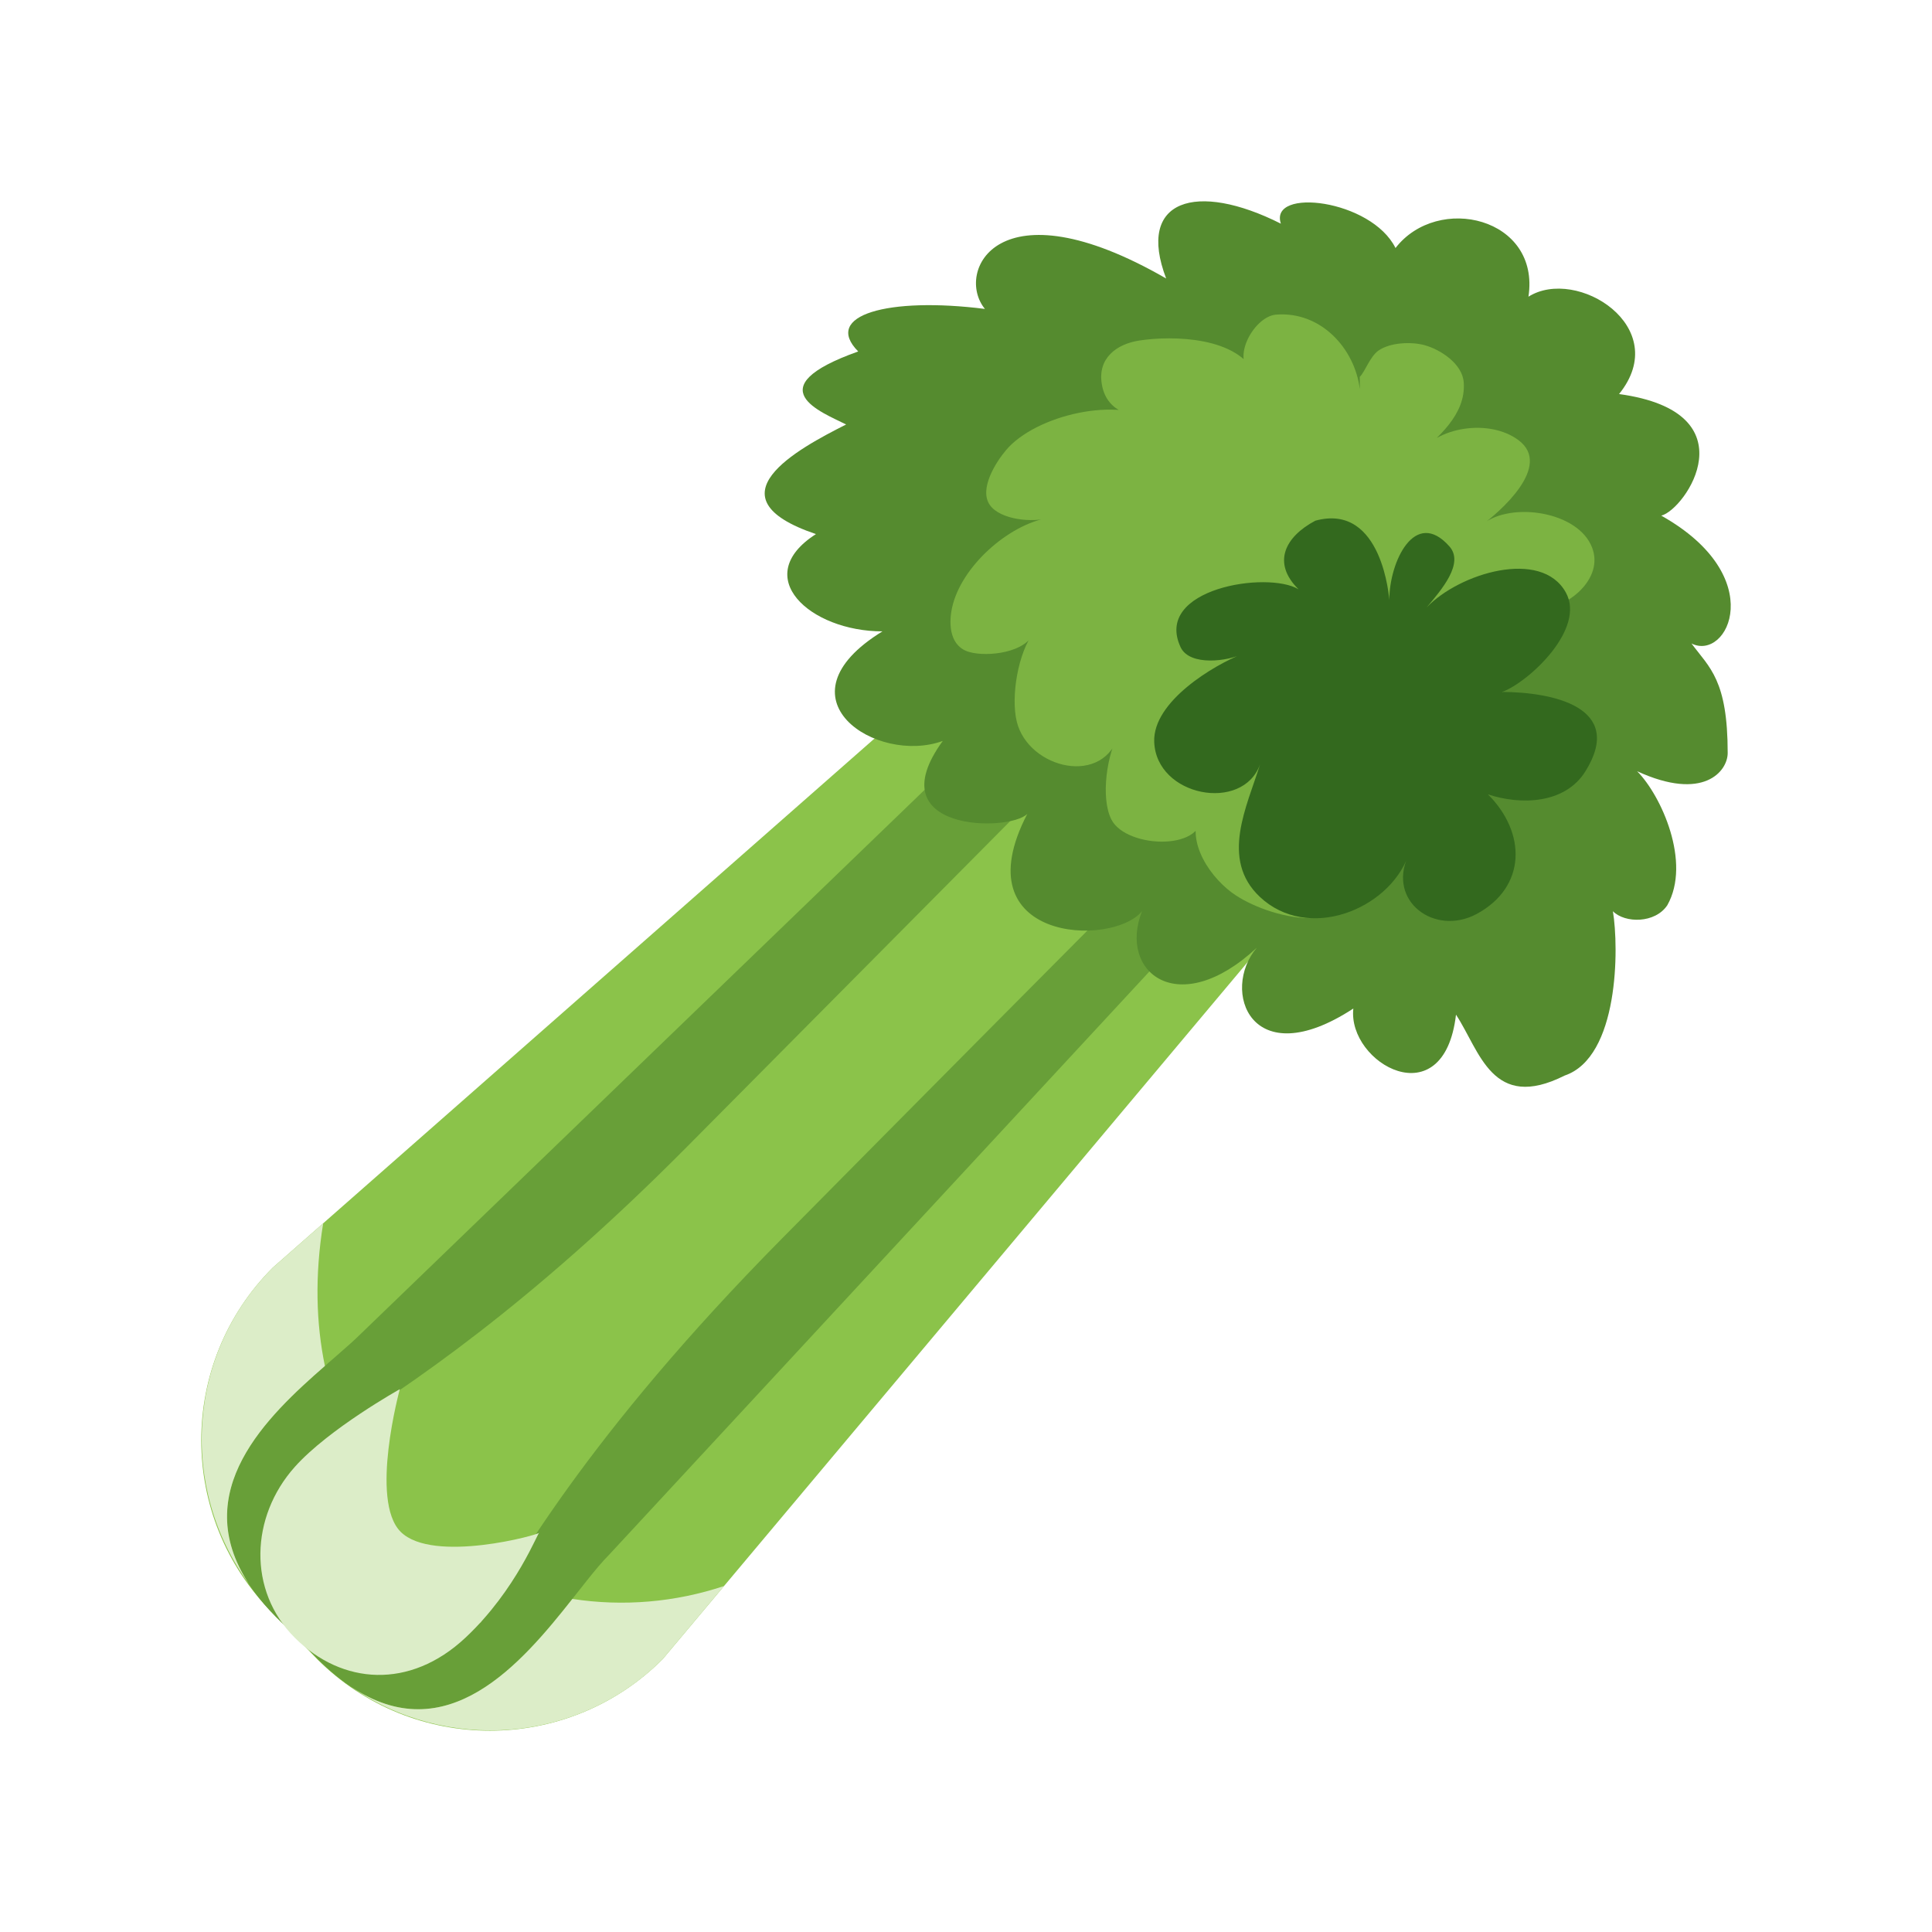
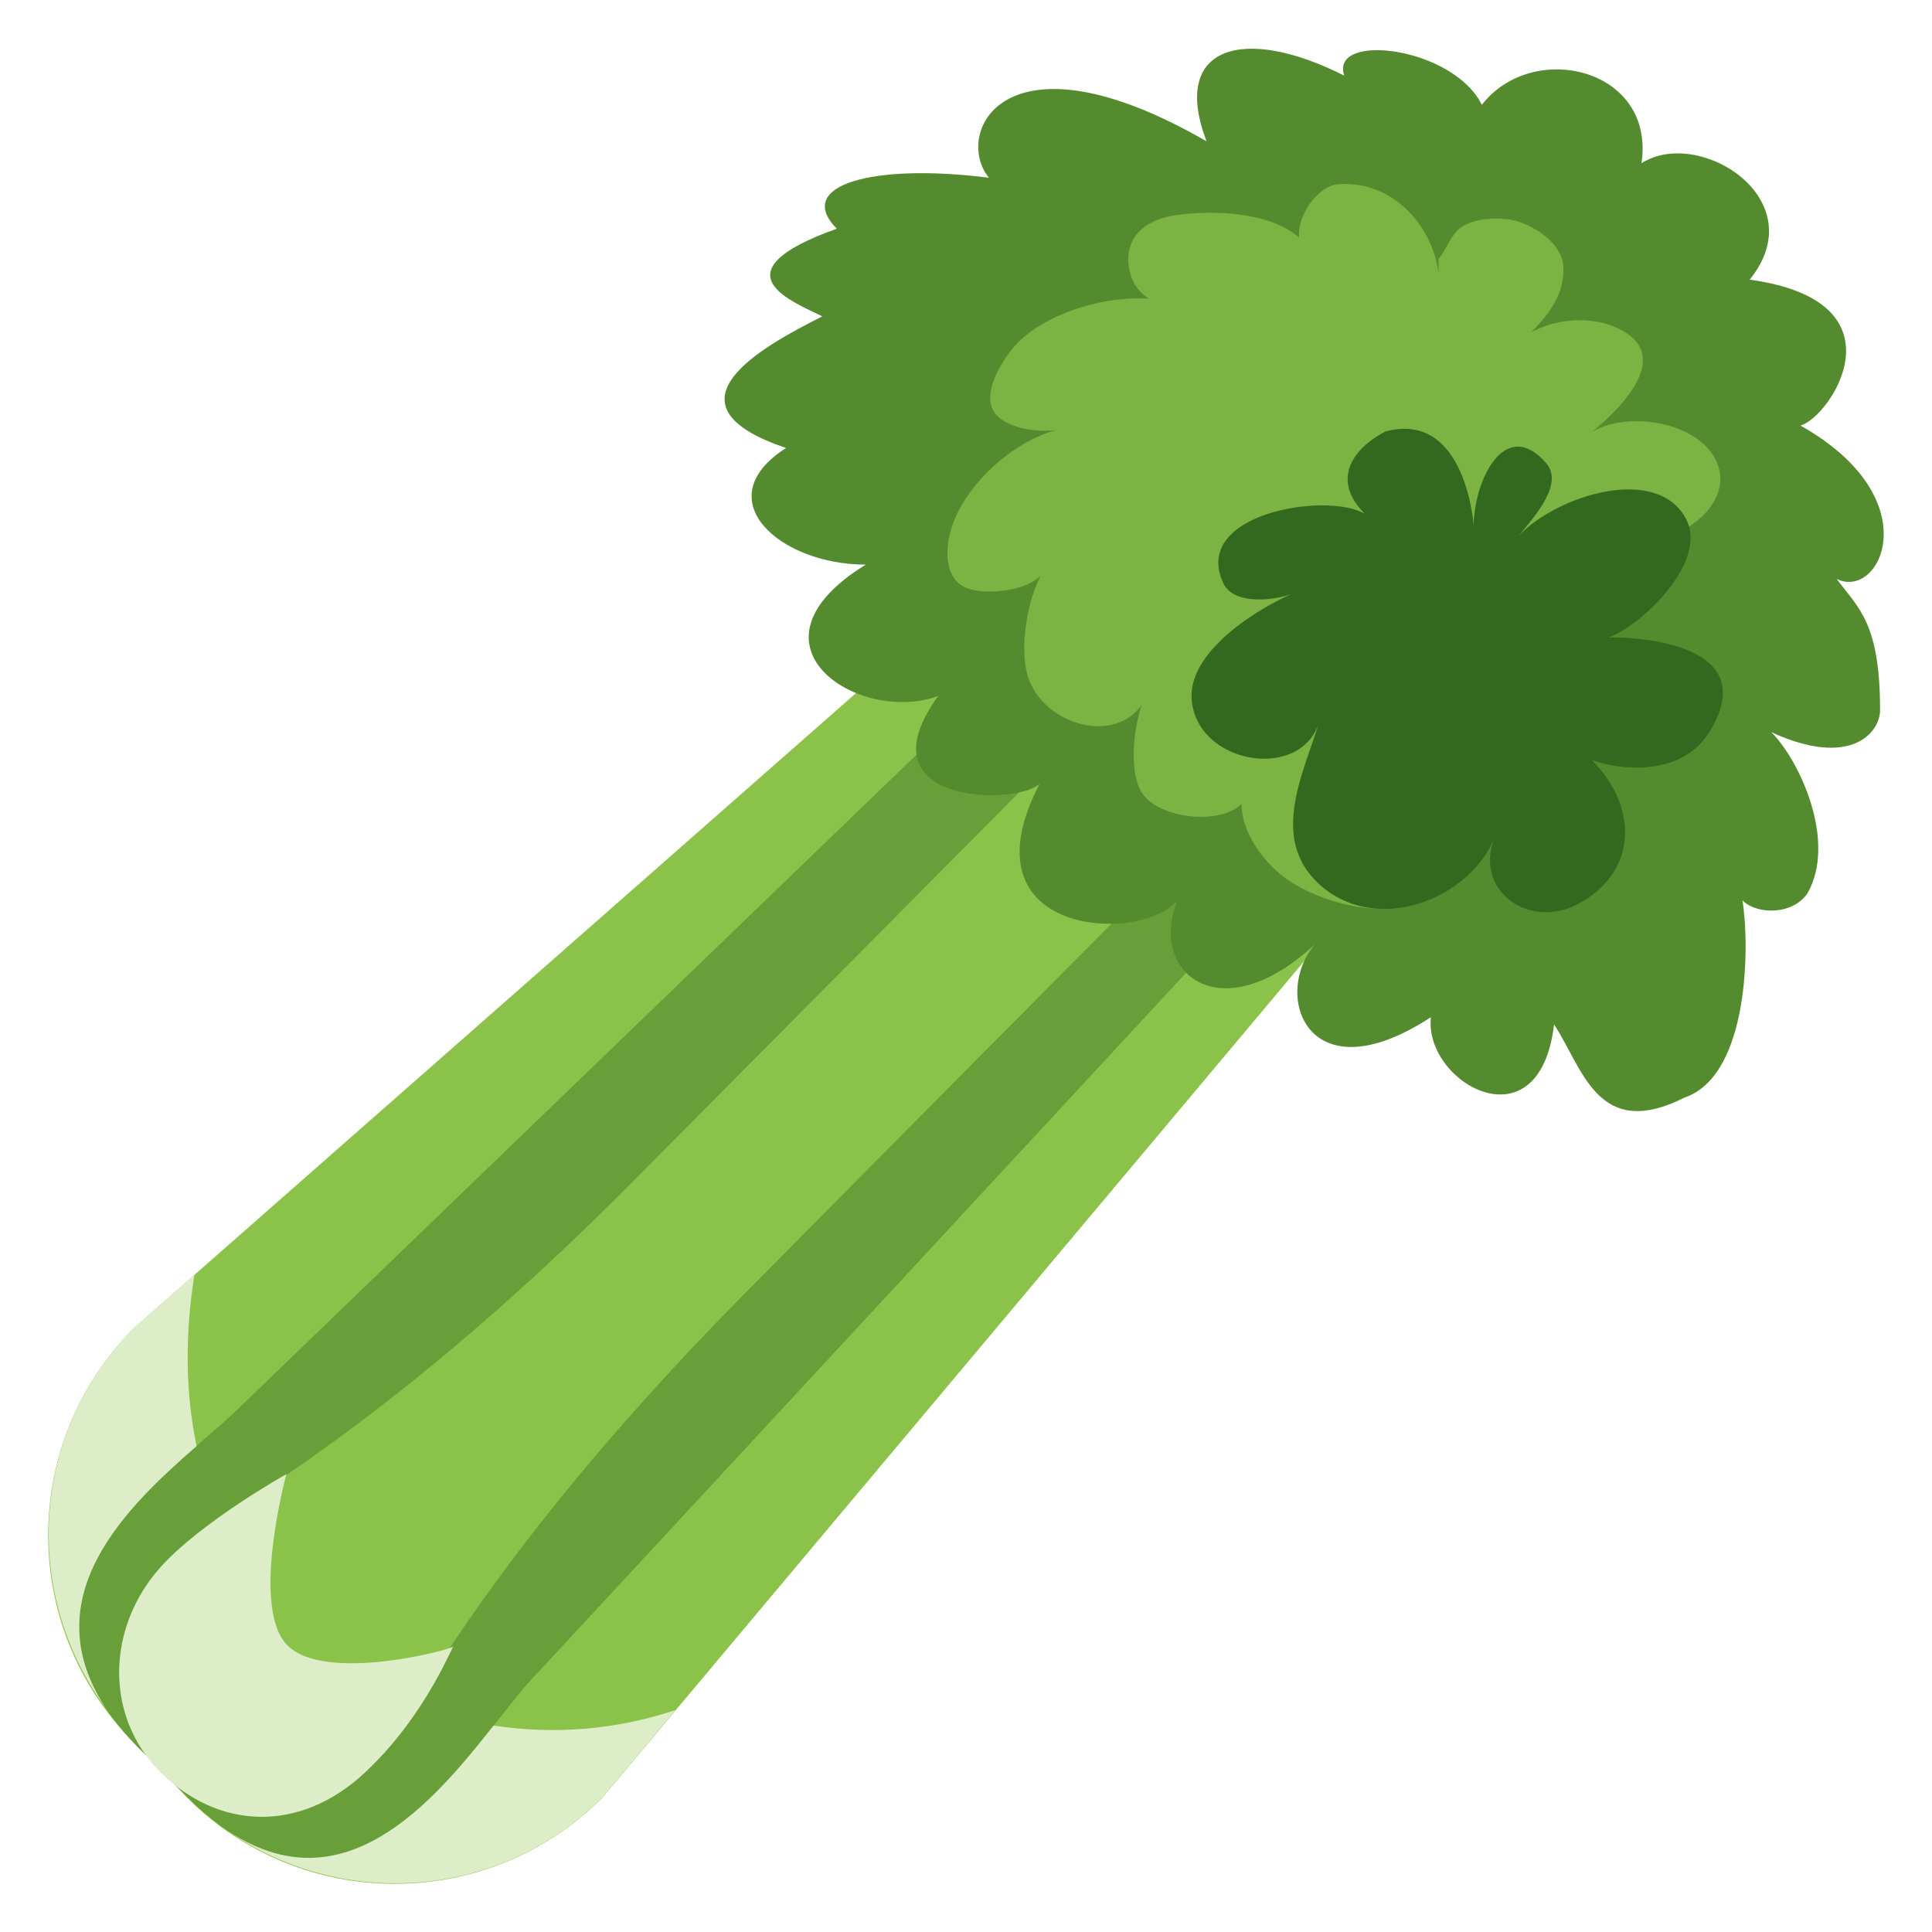
- <svg xmlns="http://www.w3.org/2000/svg" width="800px" height="800px" viewBox="0 0 1024 1024" class="icon" version="1.1">
-   <path d="M767.253 383.637c50.539-50.539 80.213-40.491 29.675-91.093l-66.624-66.581c-50.539-50.539-61.824-20.843-112.384 29.675L144.576 671.872a129.493 129.493 0 0 0 0 183.083l23.552 24.448a129.493 129.493 0 0 0 183.083 0l416.043-495.765z" fill="#8BC34A" />
-   <path d="M624.619 444.736a77828.139 77828.139 0 0 0-210.24 211.797c-104.064 105.301-142.187 175.125-159.637 203.627-32.256 3.285-61.739 4.373-84.843-7.211-9.259-27.755-2.432-59.541 4.757-91.883 41.728-26.048 105.6-68.8 189.184-152.96 69.909-70.4 143.339-144.384 201.365-202.901-11.712-1.92-23.168-10.261-26.24-22.699a48.384 48.384 0 0 1-1.003-10.091L191.616 706.581c-29.141 29.163-122.709 86.037-34.155 160.789 80.448 96.256 136.32-14.336 165.504-43.456l327.125-353.131c-8.704-7.531-16.64-19.648-16.128-31.36-2.112 2.56-5.44 4.267-9.344 5.312z" fill="#689F38" />
-   <path d="M858.133 208.853c70.379 9.664 35.157 61.269 22.379 64.448 57.536 32.299 35.2 77.397 16 67.755 9.621 12.928 19.2 19.349 19.2 58.048 0 9.664-12.843 25.835-48 9.664 12.8 12.885 28.8 48.363 16 71.019-6.421 9.664-22.421 9.664-28.843 3.179 3.243 19.349 3.243 77.376-25.579 87.104-38.421 19.328-44.843-12.907-57.579-32.277-6.421 54.848-57.579 25.771-54.421-3.243-54.379 35.52-70.421-9.664-51.157-32.235-41.621 38.699-73.621 12.928-60.843-19.349-15.957 19.349-95.979 16.128-60.8-51.584-9.579 9.664-80 9.664-44.8-38.677-35.2 12.843-89.6-22.656-31.979-58.069-38.421 0-70.464-29.013-35.243-51.563-57.6-19.435-9.579-45.184 16-58.091-12.736-6.443-47.957-19.349 6.4-38.699-19.115-19.328 16-29.013 67.157-22.549-15.936-19.392 6.443-67.755 96.064-16.128-16-41.963 16-51.627 60.8-29.056-6.421-19.349 47.957-12.907 60.757 12.907 22.464-29.056 76.843-16.128 70.464 25.792 25.6-16.107 76.757 16.085 48.021 51.605z" fill="#558B2F" />
-   <path d="M720.747 206.315c-2.731-22.016-21.035-41.472-44.459-39.552-12.16 1.003-25.472 25.899-10.709 32.213-8.981-20.459-43.776-21.248-61.675-18.496-12.117 1.835-22.293 9.429-19.904 23.253 2.731 15.787 17.387 17.173 29.888 20.053-20.8-14.421-65.131-3.627-80.619 14.741-5.397 6.357-14.485 20.587-8.683 29.056 5.504 8.021 23.168 9.579 31.36 6.805-21.44 3.584-46.635 25.92-51.349 47.787-1.984 9.259-0.96 20.693 9.301 23.445 9.493 2.667 30.379 0.384 34.283-10.88-8.533 10.795-12.544 34.411-9.259 47.787 6.208 25.088 46.827 34.923 54.485 5.632-6.656 10.667-10.24 34.688-4.352 46.187 8.085 15.872 52.011 16.917 47.424-4.672-9.088 16.299 5.952 36.821 18.688 44.992 20.309 13.141 66.752 23.573 67.691-14.592 0.171 21.397 111.125-142.997 94.784-137.28 14.592-1.323 33.749-17.387 25.451-34.283-9.003-18.411-44.8-22.613-58.453-9.621 10.325-7.509 38.357-31.872 20.309-45.504-15.232-11.563-44.011-7.573-54.144 8.619 11.051-10.069 26.283-22.059 25.003-39.36-0.704-9.707-12.053-17.301-20.8-19.712-6.891-1.877-18.091-1.515-24.384 2.88-4.565 3.2-7.168 11.349-9.92 13.909" fill="#7CB342" />
-   <path d="M697.173 275.968c-16.128 8.533-23.125 22.4-8.917 36.373-16.299-9.899-77.077-0.469-62.507 30.699 4.8 10.219 25.301 7.445 33.109 3.392-15.595 6.08-47.808 25.365-47.104 46.677 0.96 29.099 46.997 37.739 56.128 11.947-6.912 22.315-21.333 50.304-0.171 70.272 25.344 23.893 68.011 7.019 78.635-21.653-11.115 24 14.08 42.624 36.245 30.784 26.581-14.293 26.453-43.136 6.037-63.445 16.96 5.675 40.768 5.376 51.712-12.245 21.205-34.176-17.877-41.941-44.16-42.027 14.123-5.248 44.501-33.451 33.707-52.779-12.992-23.339-56.427-10.155-73.749 8 7.872-9.344 20.075-23.381 12.075-32.363-18.219-20.587-31.851 8.128-31.851 28.416 0-0.021-3.499-51.776-39.189-42.048z" fill="#33691E" />
-   <path d="M172.203 723.989c-4.672-22.528-5.419-47.723-0.917-75.605l-26.709 23.509c-45.717 45.717-49.664 116.885-12.693 167.552-32.021-49.045 9.536-88.619 40.32-115.456zM303.381 847.467c-27.029 34.197-66.496 80.896-117.717 46.293 50.496 35.328 120.448 30.741 165.525-14.336l32.533-38.784a171.925 171.925 0 0 1-80.341 6.827z" fill="#DCEDC8" />
-   <path d="M156.224 868.011c-25.003-24.96-23.552-64.128 0-90.496 18.027-20.203 55.68-41.216 55.68-41.216s-16.107 59.008 0.448 75.584c17.088 17.088 74.091 1.408 73.536 0.427s-11.861 30.08-39.189 55.701c-29.461 27.605-65.493 24.981-90.475 0z" fill="#DCEDC8" />
+ <svg xmlns="http://www.w3.org/2000/svg" version="1.1" id="Layer_1" x="0px" y="0px" viewBox="0 0 800 800" style="enable-background:new 0 0 800 800;" xml:space="preserve">
+   <style type="text/css">
+ 	.st0{fill:#8BC34A;}
+ 	.st1{fill:#689F38;}
+ 	.st2{fill:#558B2F;}
+ 	.st3{fill:#7CB342;}
+ 	.st4{fill:#33691E;}
+ 	.st5{fill:#DCEDC8;}
+ </style>
+   <path class="st0" d="M639.3,279.7c47.4-47.4,75.2-38,27.8-85.4l-62.5-62.4c-47.4-47.4-58-19.5-105.4,27.8L55.5,549.9  c-47.4,47.4-47.4,124.2,0,171.7l22.1,22.9c47.4,47.4,124.2,47.4,171.7,0L639.3,279.7L639.3,279.7z" />
+   <path class="st1" d="M505.6,336.9C439.8,403,374.1,469.2,308.5,535.5c-97.6,98.7-133.3,164.2-149.7,190.9  c-30.2,3.1-57.9,4.1-79.5-6.8c-8.7-26-2.3-55.8,4.5-86.1c39.1-24.4,99-64.5,177.4-143.4c65.5-66,134.4-135.4,188.8-190.2  c-11-1.8-21.7-9.6-24.6-21.3c-0.6-3.1-1-6.3-0.9-9.5L99.6,582.4c-27.3,27.3-115,80.7-32,150.8c75.4,90.2,127.8-13.4,155.2-40.7  l306.7-331.1c-8.2-7.1-15.6-18.4-15.1-29.4C512.4,334.4,509.2,336,505.6,336.9L505.6,336.9z" />
+   <path class="st2" d="M724.5,115.8c66,9.1,33,57.4,21,60.4c53.9,30.3,33,72.6,15,63.5c9,12.1,18,18.1,18,54.4c0,9.1-12,24.2-45,9.1  c12,12.1,27,45.3,15,66.6c-6,9.1-21,9.1-27,3c3,18.1,3,72.5-24,81.7c-36,18.1-42-12.1-54-30.3c-6,51.4-54,24.2-51-3  c-51,33.3-66-9.1-48-30.2c-39,36.3-69,12.1-57-18.1c-15,18.1-90,15.1-57-48.4c-9,9.1-75,9.1-42-36.3c-33,12-84-21.2-30-54.4  c-36,0-66.1-27.2-33-48.3c-54-18.2-9-42.4,15-54.5c-11.9-6-45-18.1,6-36.3c-17.9-18.1,15-27.2,63-21.1c-14.9-18.2,6-63.5,90.1-15.1  c-15-39.3,15-48.4,57-27.2c-6-18.1,45-12.1,57,12.1c21.1-27.2,72-15.1,66.1,24.2C703.5,52.3,751.5,82.5,724.5,115.8L724.5,115.8z" />
+   <path class="st3" d="M595.7,113.4C593.2,92.8,576,74.5,554,76.3c-11.4,0.9-23.9,24.3-10,30.2c-8.4-19.2-41-19.9-57.8-17.3  c-11.4,1.7-20.9,8.8-18.7,21.8c2.6,14.8,16.3,16.1,28,18.8c-19.5-13.5-61.1-3.4-75.6,13.8c-5.1,6-13.6,19.3-8.1,27.2  c5.2,7.5,21.7,9,29.4,6.4c-20.1,3.4-43.7,24.3-48.1,44.8c-1.9,8.7-0.9,19.4,8.7,22c8.9,2.5,28.5,0.4,32.1-10.2  c-8,10.1-11.8,32.3-8.7,44.8c5.8,23.5,43.9,32.7,51.1,5.3c-6.2,10-9.6,32.5-4.1,43.3c7.6,14.9,48.8,15.9,44.5-4.4  c-8.5,15.3,5.6,34.5,17.5,42.2c19,12.3,62.6,22.1,63.5-13.7c0.2,20.1,104.2-134.1,88.9-128.7c13.7-1.2,31.6-16.3,23.9-32.1  c-8.4-17.3-42-21.2-54.8-9c9.7-7,36-29.9,19-42.7c-14.3-10.8-41.3-7.1-50.8,8.1c10.4-9.4,24.6-20.7,23.4-36.9  c-0.7-9.1-11.3-16.2-19.5-18.5c-6.5-1.8-17-1.4-22.9,2.7c-4.3,3-6.7,10.6-9.3,13" />
+   <path class="st4" d="M573.6,178.7c-15.1,8-21.7,21-8.4,34.1c-15.3-9.3-72.3-0.4-58.6,28.8c4.5,9.6,23.7,7,31,3.2  c-14.6,5.7-44.8,23.8-44.2,43.8c0.9,27.3,44.1,35.4,52.6,11.2c-6.5,20.9-20,47.2-0.2,65.9c23.8,22.4,63.8,6.6,73.7-20.3  c-10.4,22.5,13.2,40,34,28.9c24.9-13.4,24.8-40.4,5.7-59.5c15.9,5.3,38.2,5,48.5-11.5c19.9-32-16.8-39.3-41.4-39.4  c13.2-4.9,41.7-31.4,31.6-49.5c-12.2-21.9-52.9-9.5-69.1,7.5c7.4-8.8,18.8-21.9,11.3-30.3c-17.1-19.3-29.9,7.6-29.9,26.6  C610.4,218.1,607.1,169.6,573.6,178.7z" />
+   <path class="st5" d="M81.4,598.8c-4.4-21.1-5.1-44.7-0.9-70.9l-25,22C12.6,592.8,8.9,659.5,43.6,707C13.6,661,52.6,623.9,81.4,598.8  z M204.4,714.5c-25.3,32.1-62.3,75.8-110.4,43.4c47.3,33.1,112.9,28.8,155.2-13.4l30.5-36.4C255.5,716.2,229.7,718.4,204.4,714.5  L204.4,714.5z" />
+   <path class="st5" d="M66.4,733.8c-23.4-23.4-22.1-60.1,0-84.8c16.9-18.9,52.2-38.6,52.2-38.6s-15.1,55.3,0.4,70.9  c16,16,69.5,1.3,68.9,0.4c-0.5-0.9-11.1,28.2-36.7,52.2C123.6,759.7,89.9,757.2,66.4,733.8L66.4,733.8z" />
</svg>
